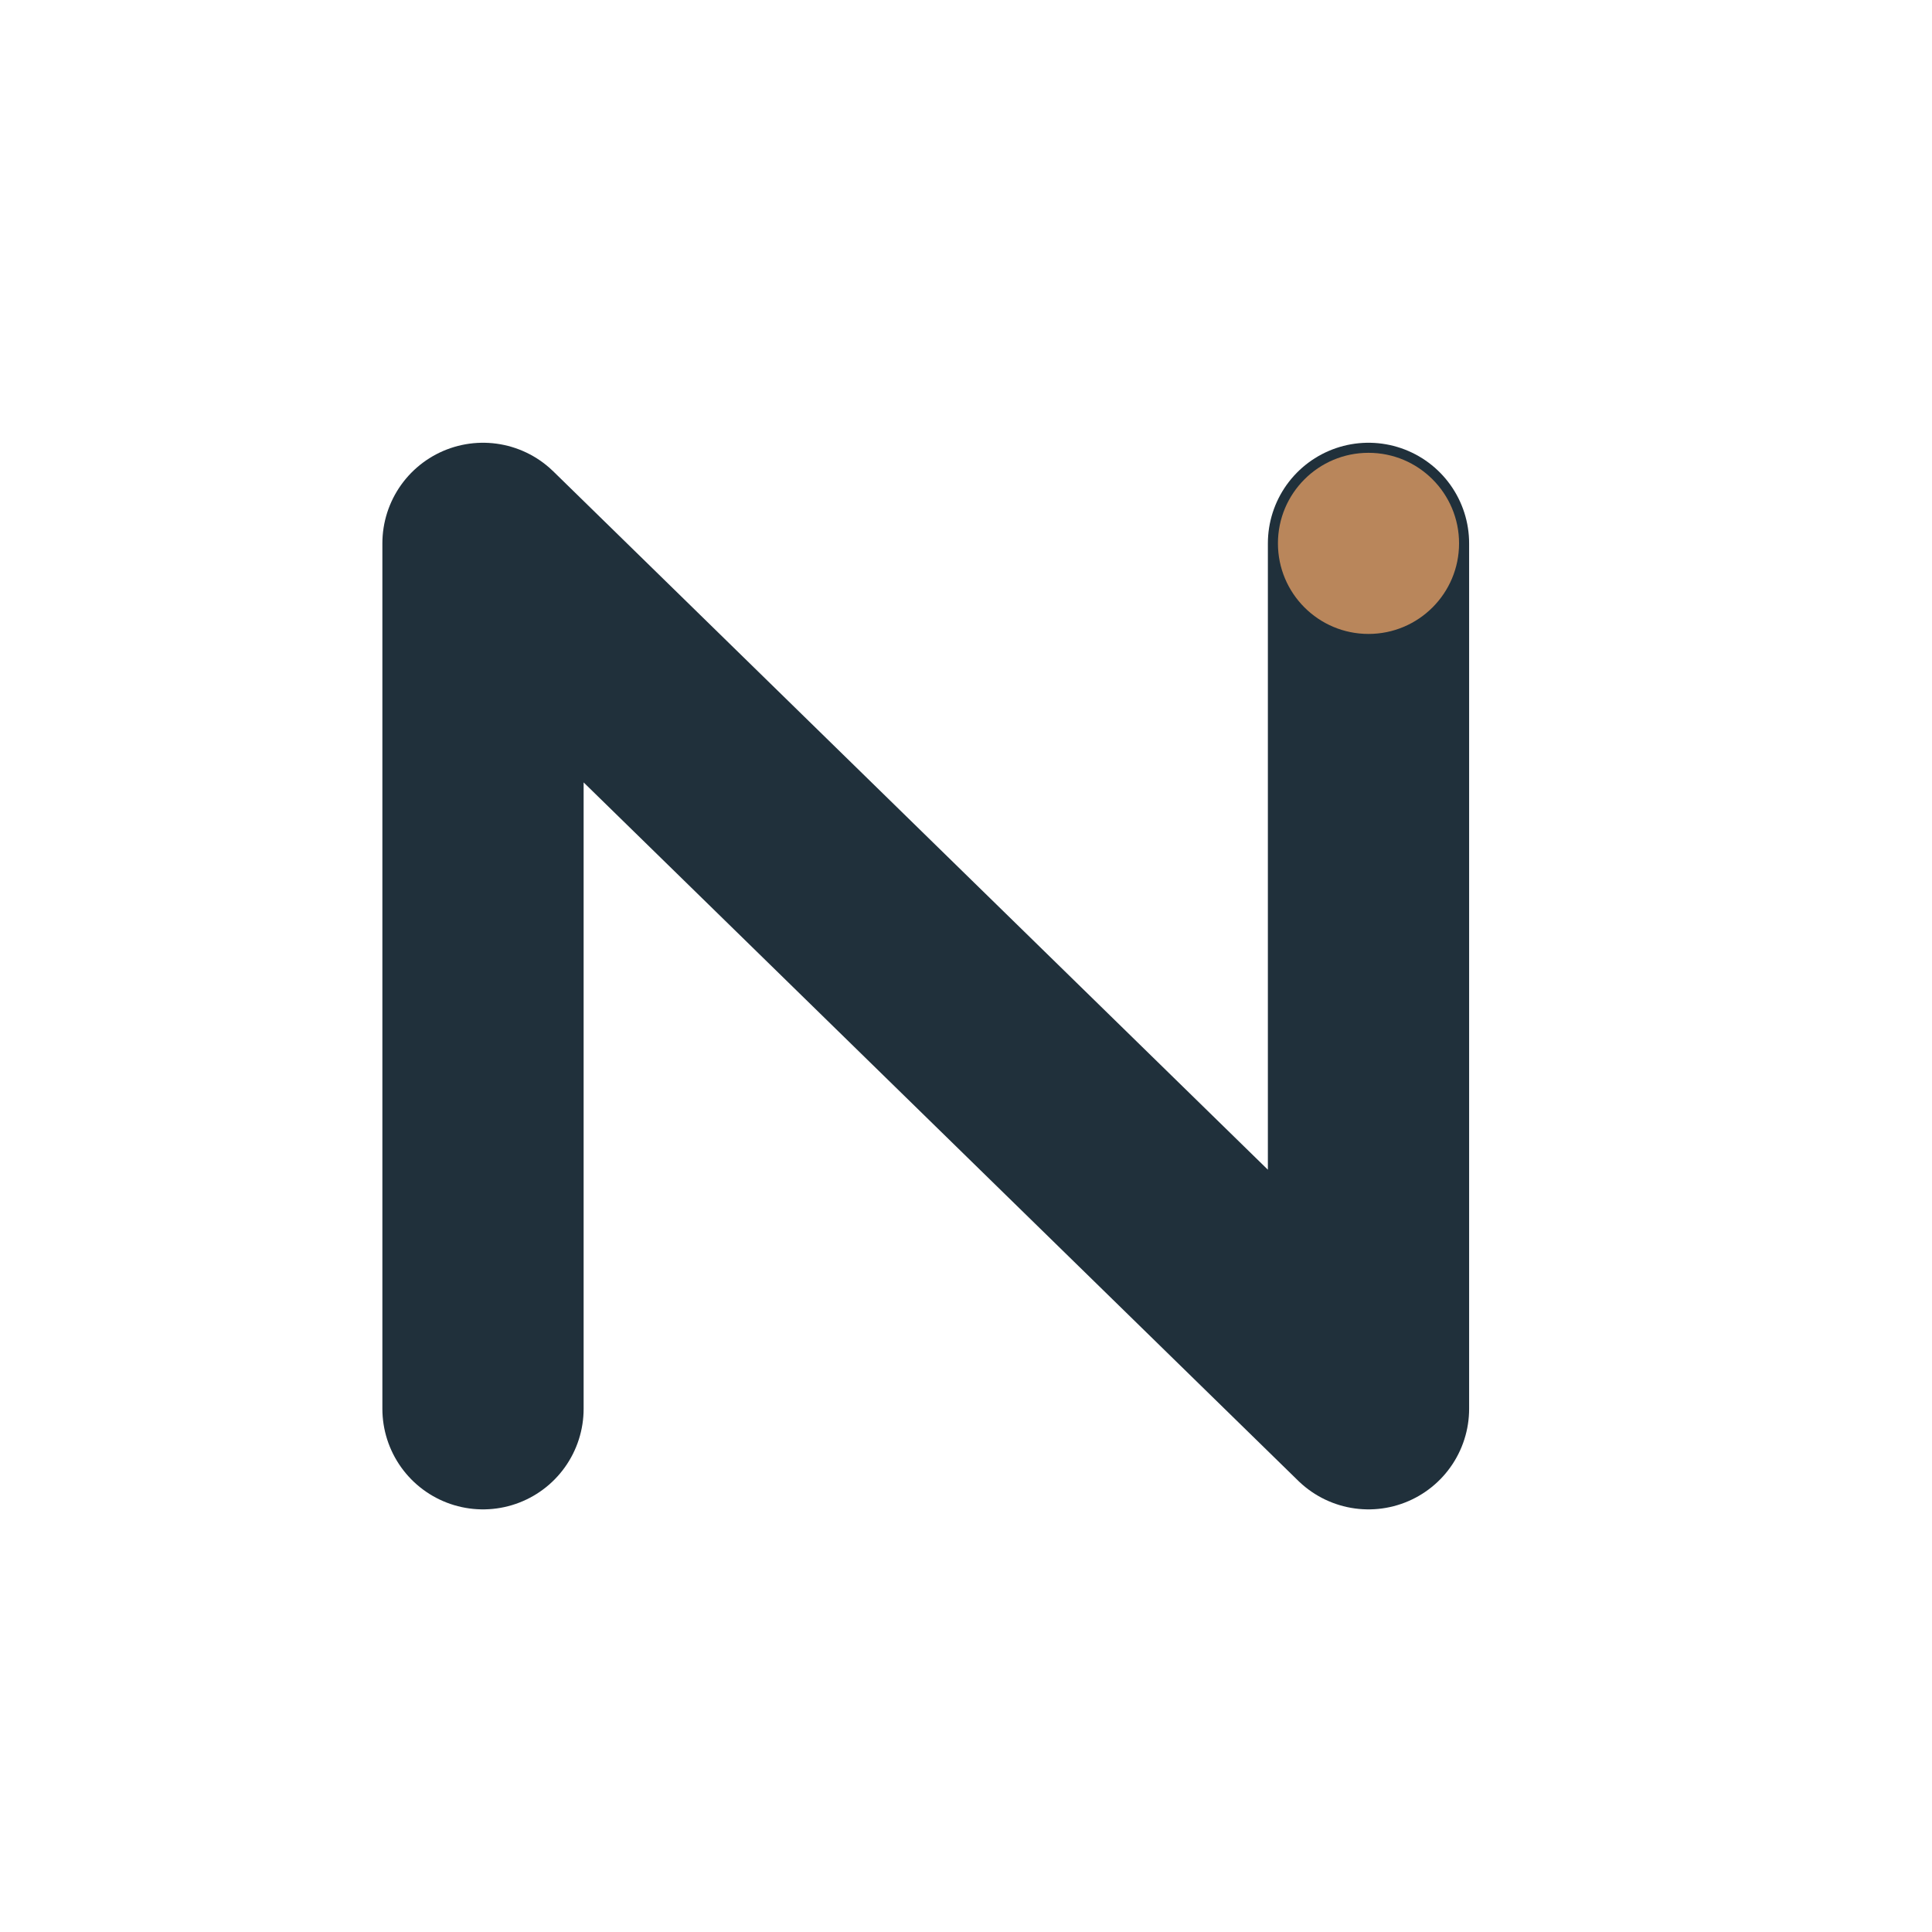
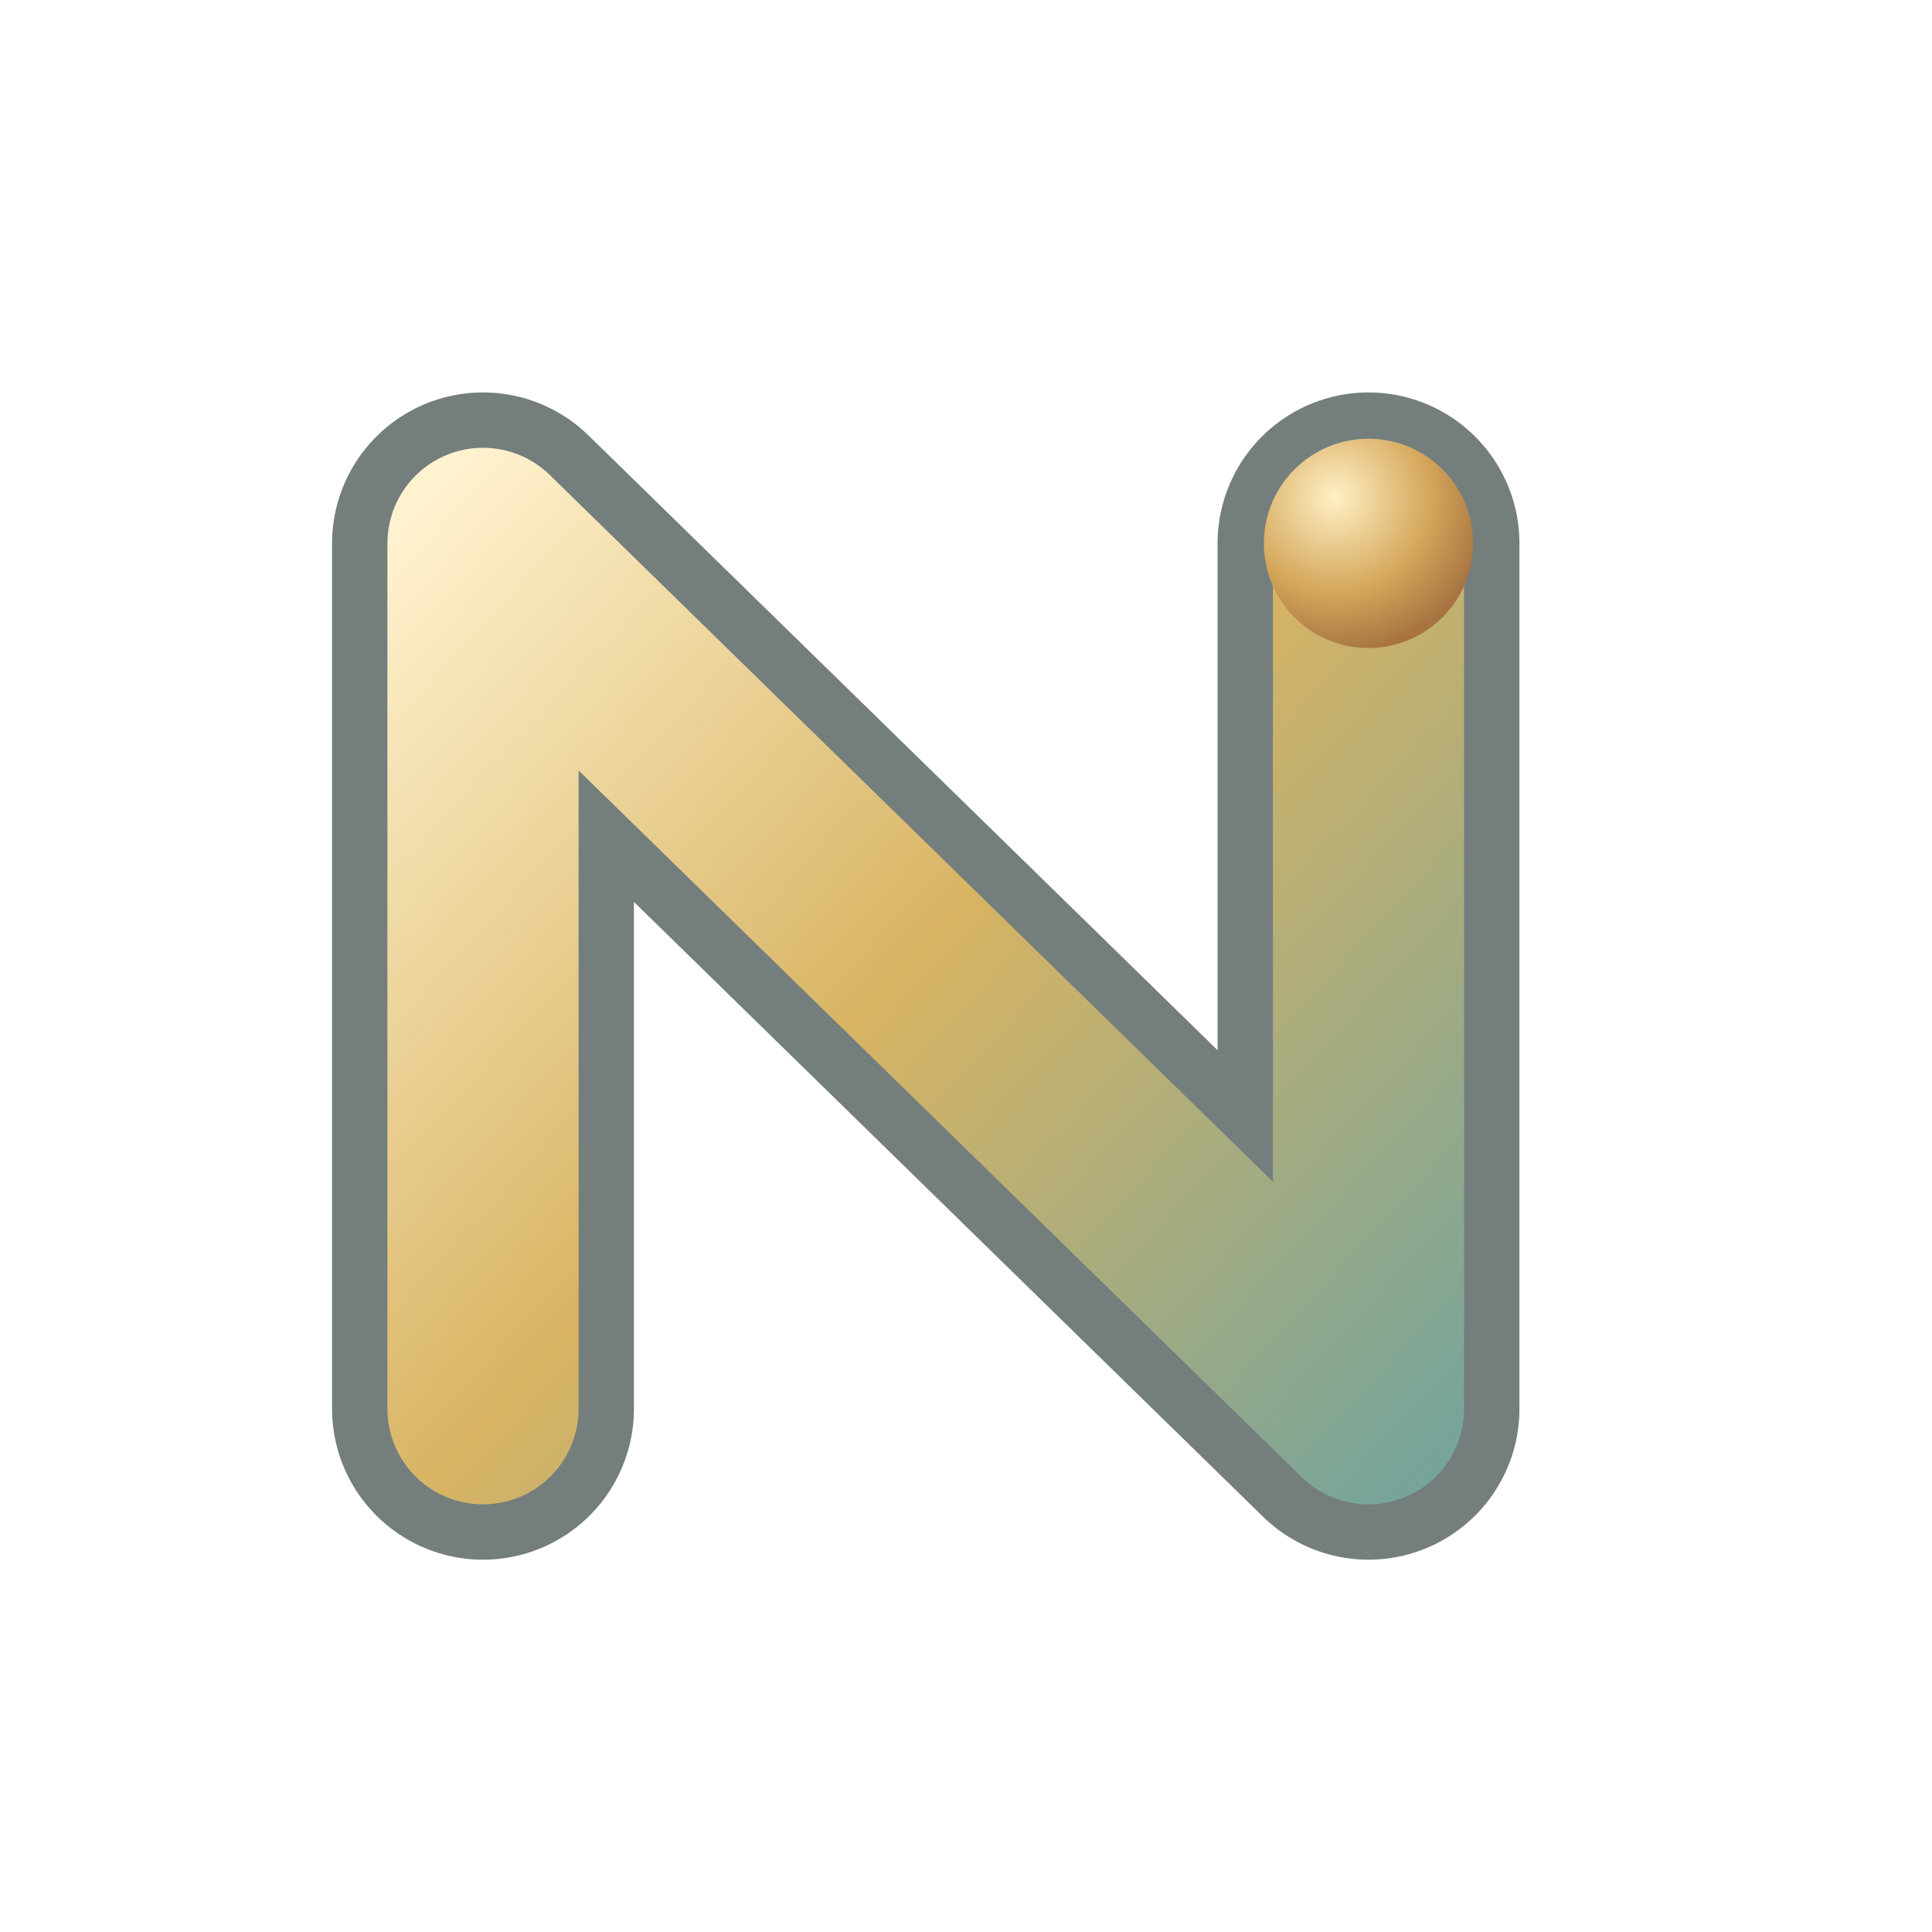
<svg xmlns="http://www.w3.org/2000/svg" viewBox="0 0 96 96" role="img" aria-label="Northstar logo">
-   <path d="M24 70V27L68 70V27" fill="none" stroke="#20303B" stroke-linecap="round" stroke-linejoin="round" stroke-width="10" />
-   <circle cx="68" cy="27" r="4.5" fill="#B9865B" />
+   <defs>
+     <linearGradient id="northstar-stroke" x1="21" y1="25" x2="72" y2="72" gradientUnits="userSpaceOnUse">
+       <stop offset="0" stop-color="#FFF2CF" />
+       <stop offset="0.48" stop-color="#D8B463" />
+       <stop offset="1" stop-color="#76A49B" />
+     </linearGradient>
+     <radialGradient id="northstar-dot" cx="34%" cy="28%" r="74%">
+       <stop offset="0" stop-color="#FFF0C5" />
+       <stop offset="0.62" stop-color="#D4A65A" />
+       <stop offset="1" stop-color="#A87542" />
+     </radialGradient>
+   </defs>
+   <path d="M24 70V27L68 70V27" fill="none" stroke="#10211F" stroke-linecap="round" stroke-linejoin="round" stroke-width="15" opacity="0.58" />
+   <path d="M24 70V27L68 70V27" fill="none" stroke="url(#northstar-stroke)" stroke-linecap="round" stroke-linejoin="round" stroke-width="9.5" />
+   <circle cx="68" cy="27" r="5.2" fill="url(#northstar-dot)" />
</svg>
